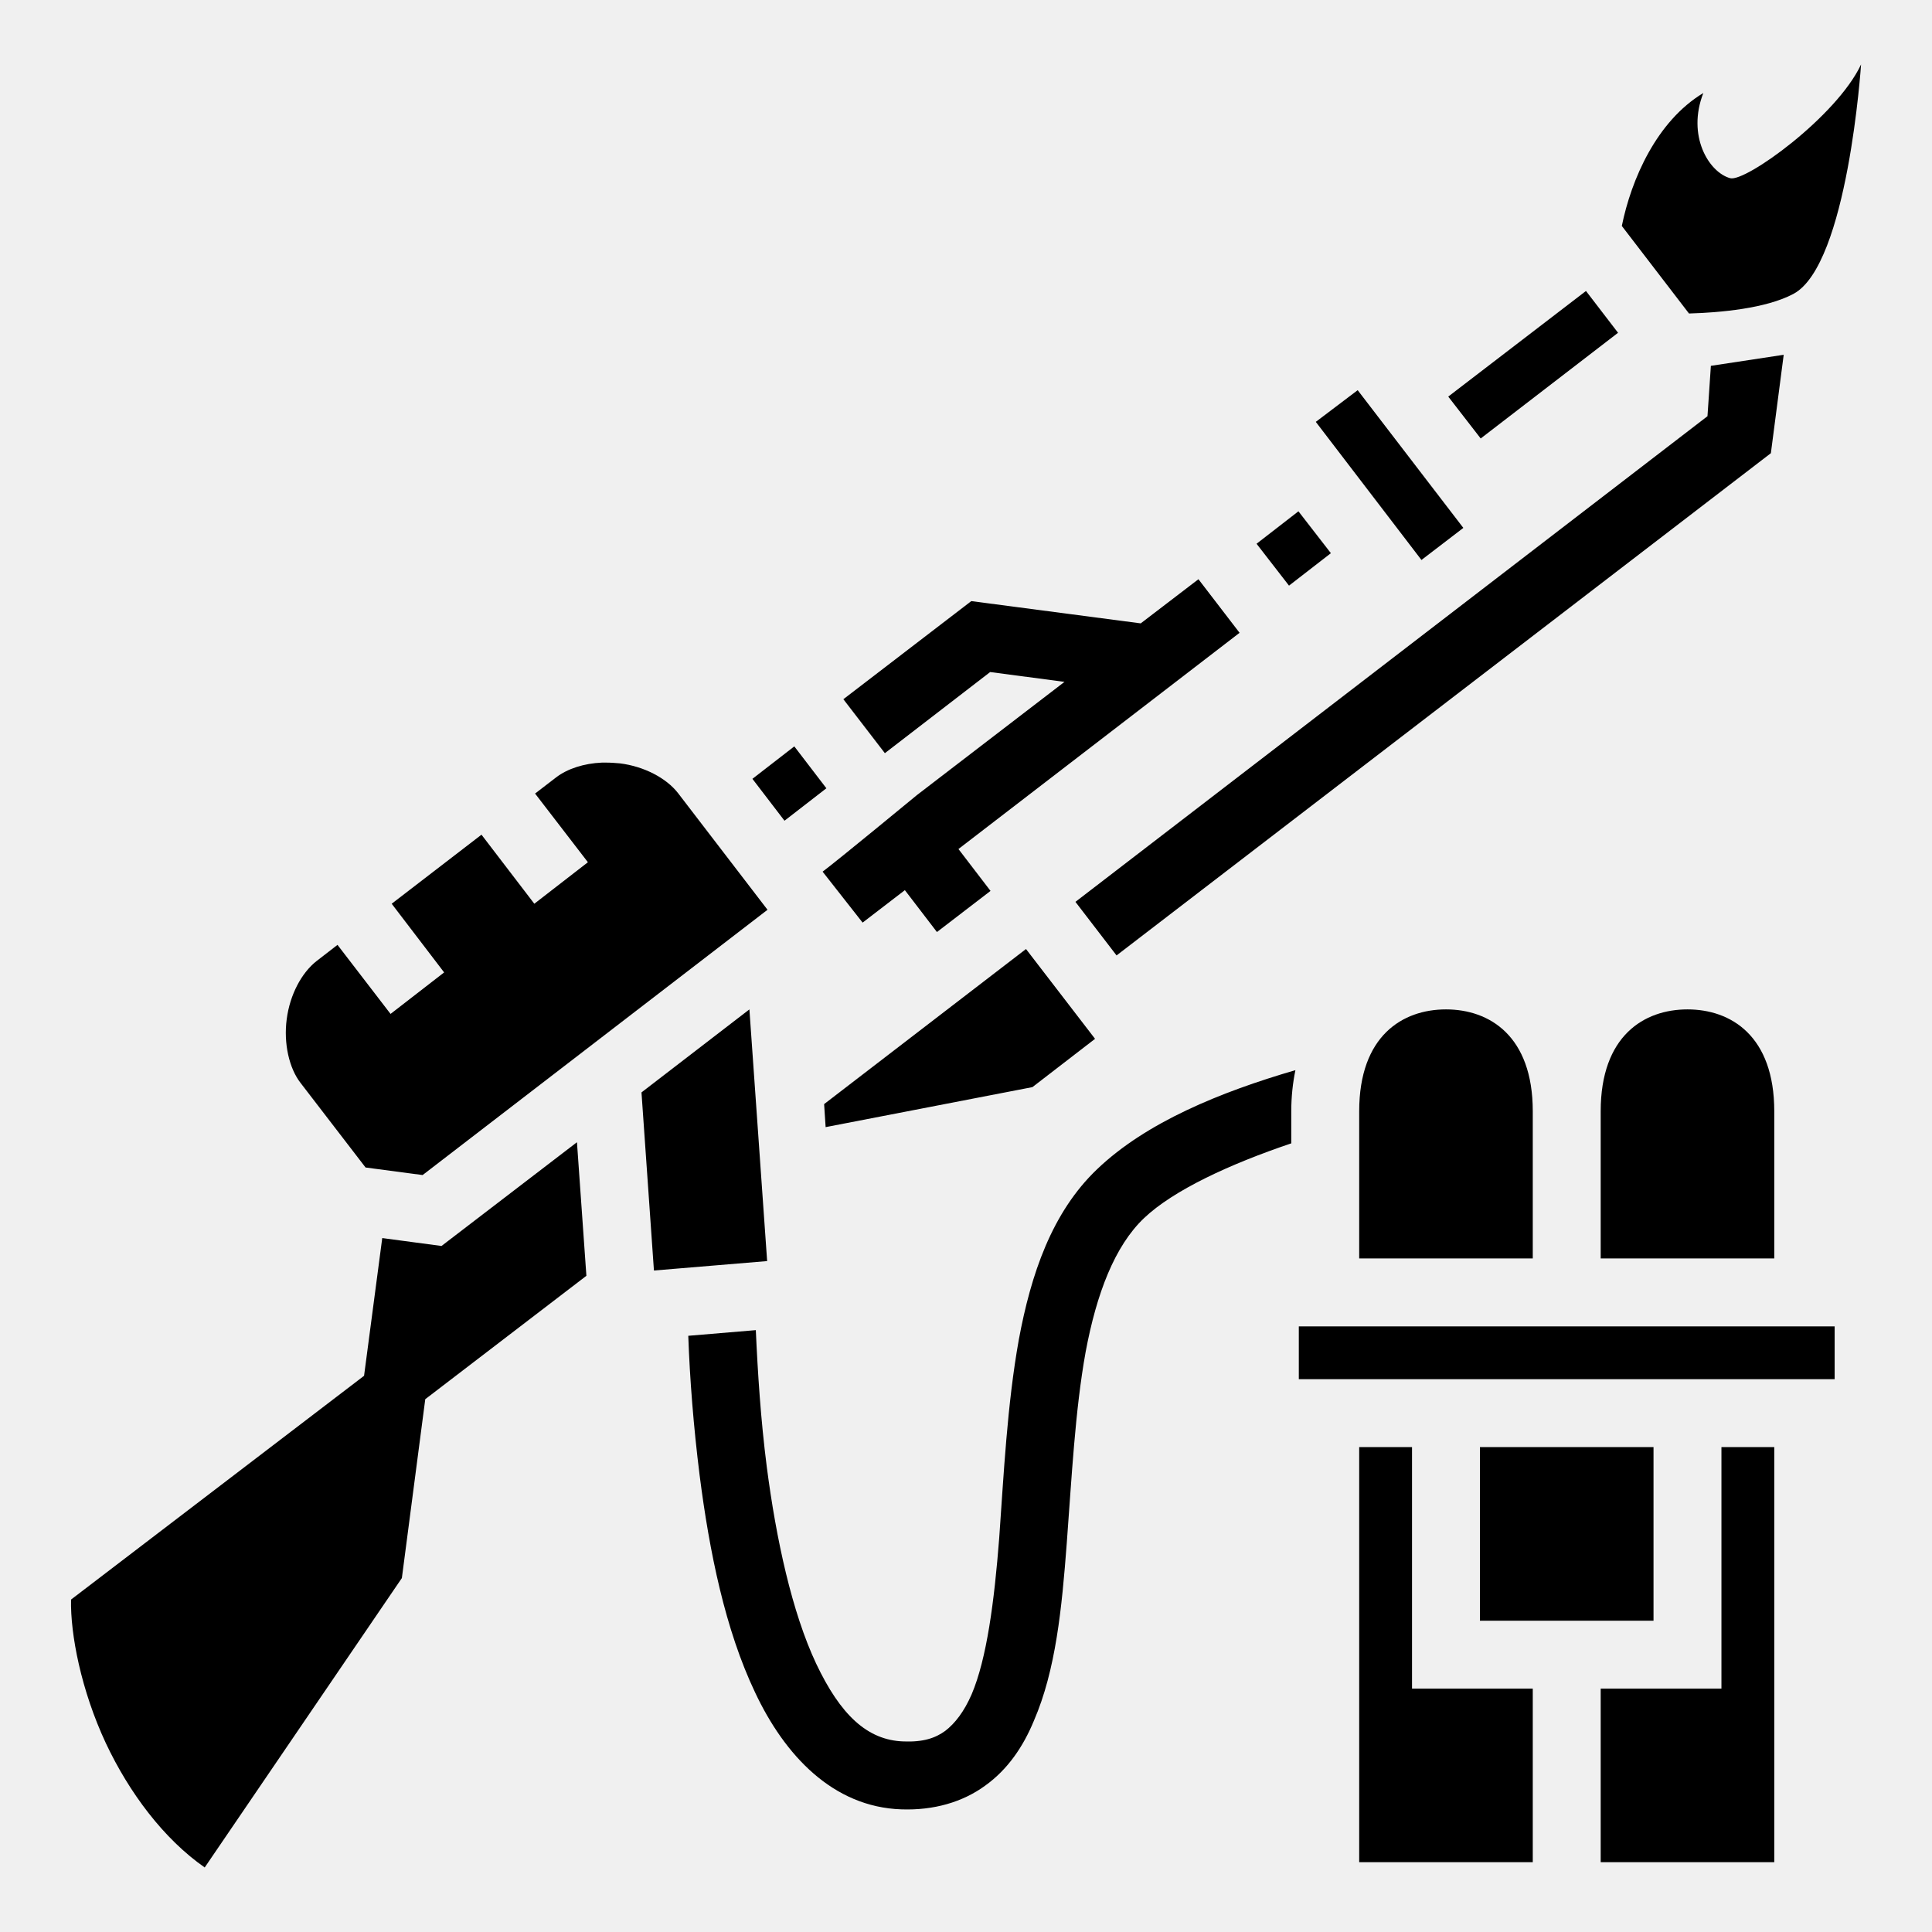
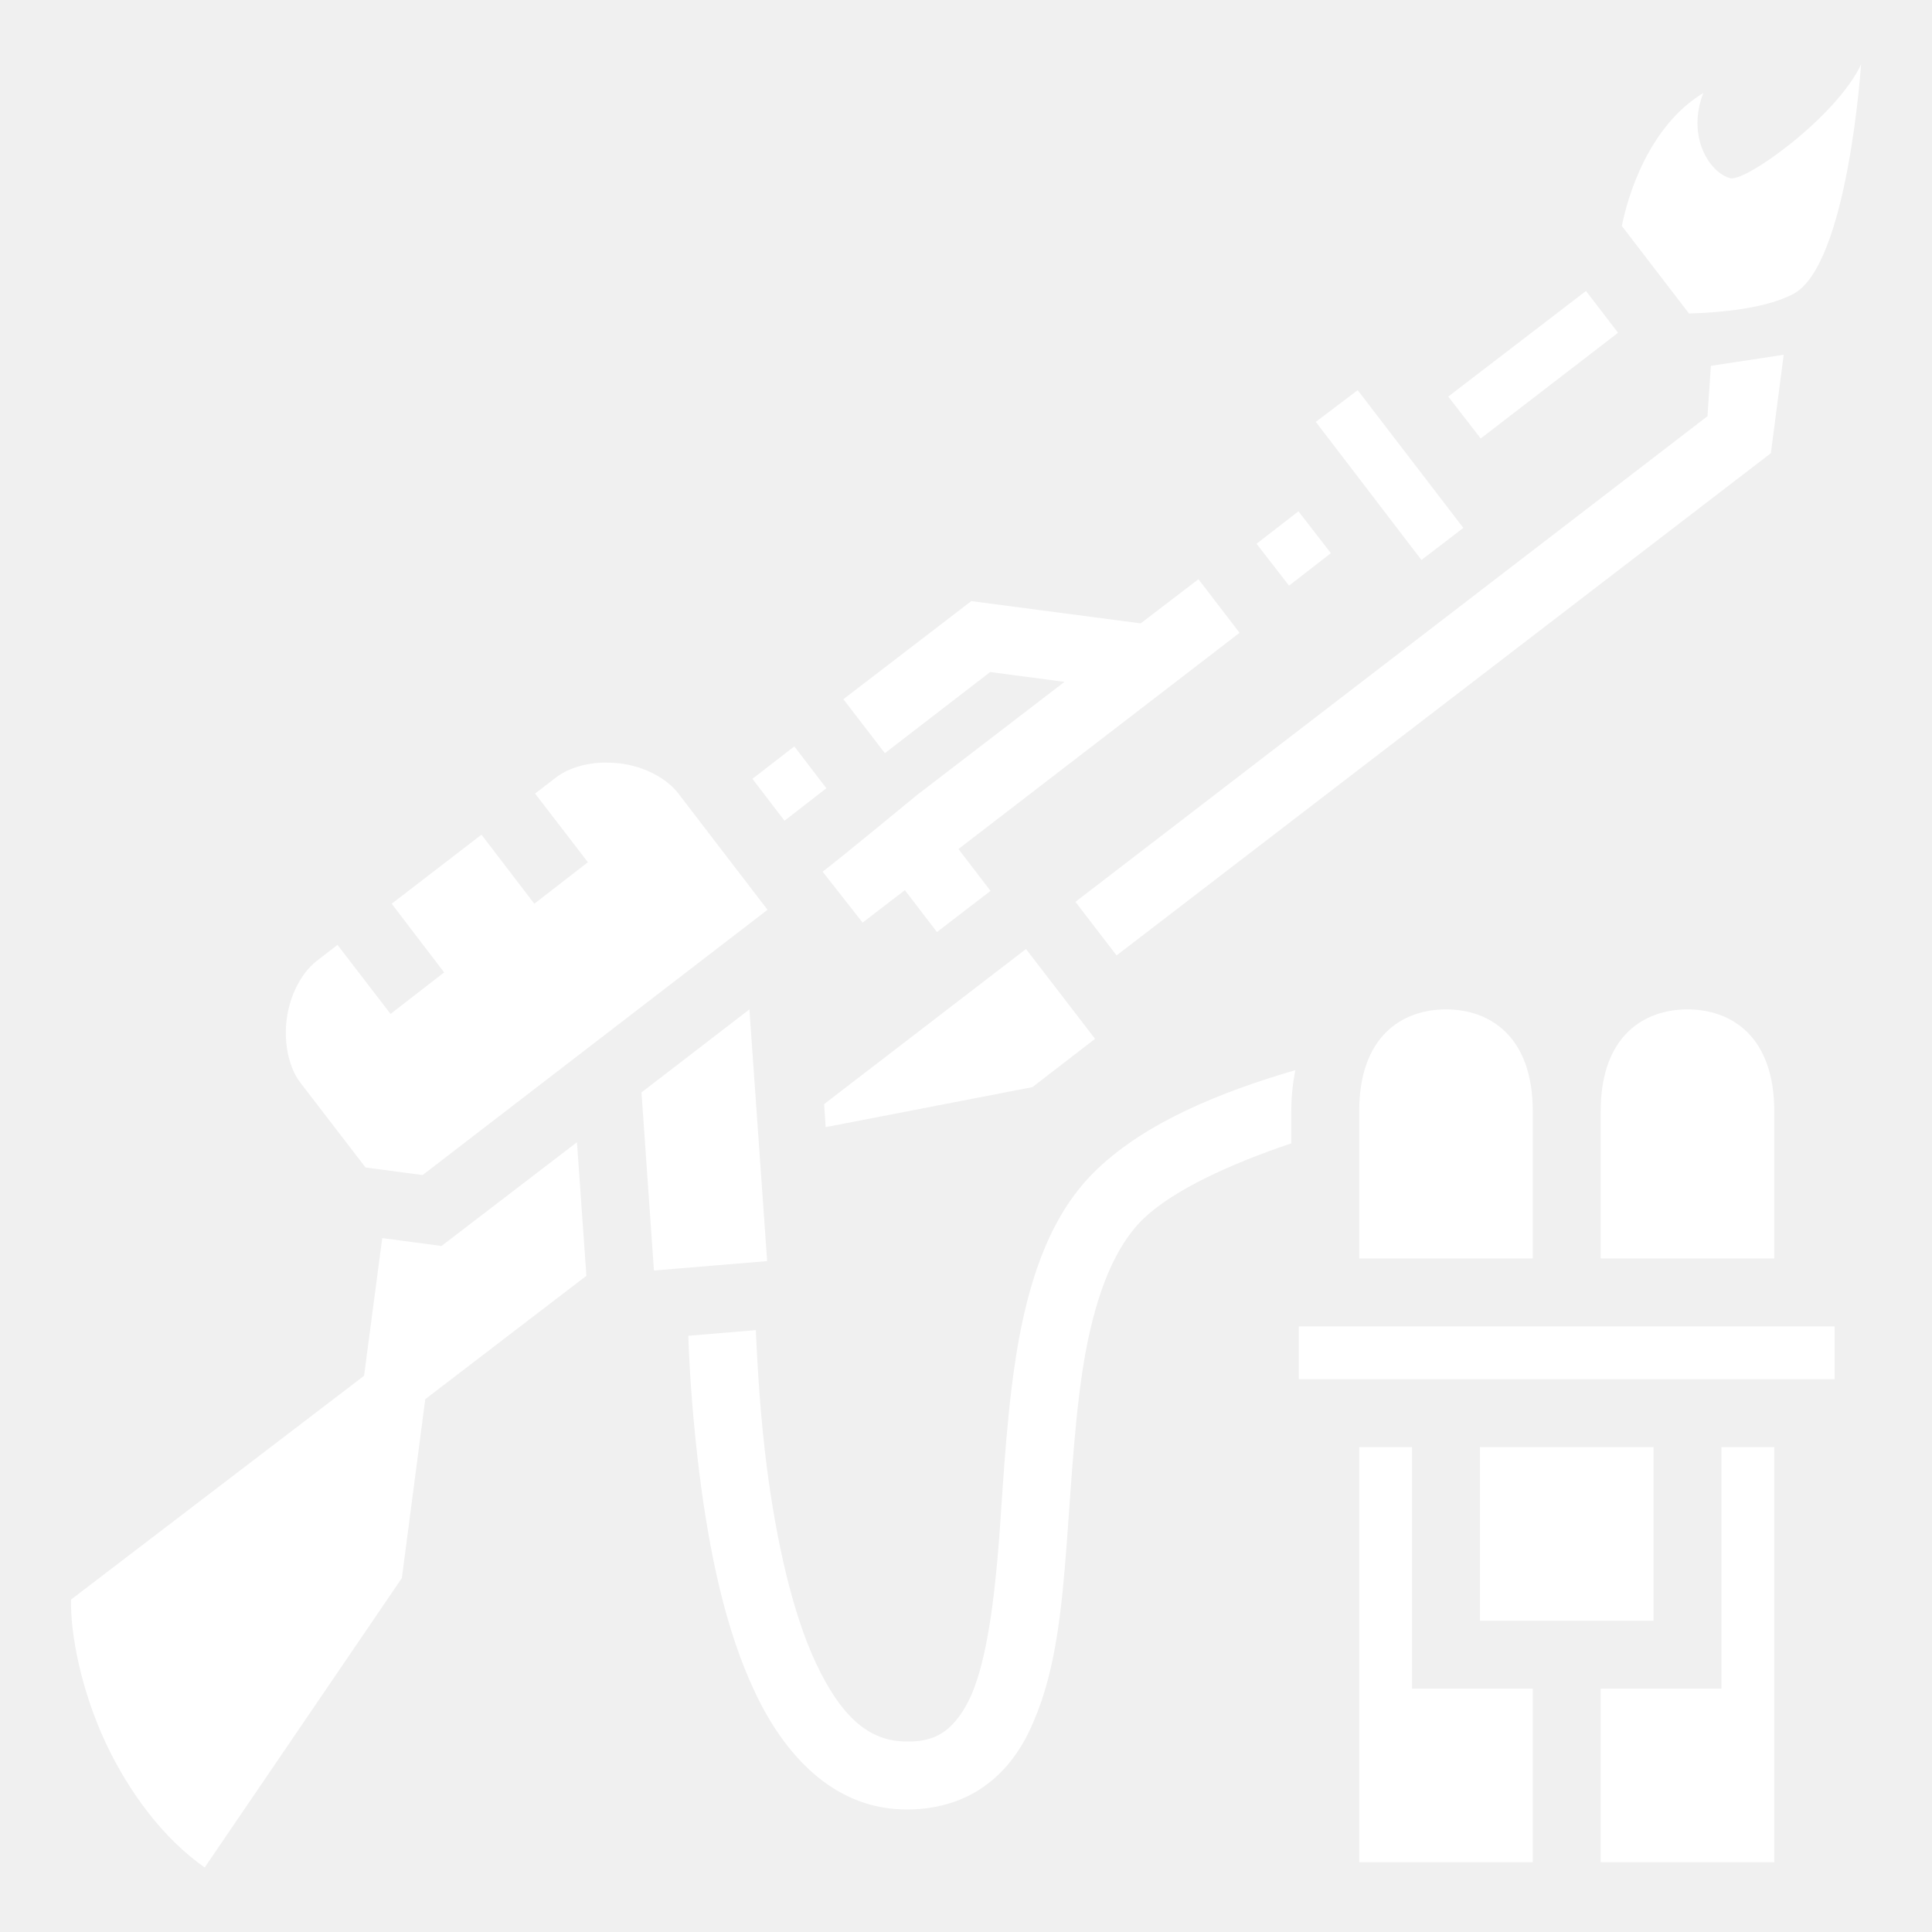
<svg xmlns="http://www.w3.org/2000/svg" viewBox="0 0 512 512">
-   <path fill="#000" d="M493.2 17.08c-6.5 13.85-30.7 31.28-34.7 30.14-5.7-1.6-11.5-11.29-7.1-22.57-12.4 7.46-19.1 22.92-21.6 35.23l17.8 23.2c8.2-.24 20.4-1.3 27.7-5.21 14.4-7.72 17.9-60.79 17.9-60.79zm-72.9 60.03-36.5 27.99 8.6 11.1 36.4-28.01zm33.1 19.84-.9 13.35L285 239l10.9 14.2 173.4-133.1 3.4-26.08zm-93.6 6.45-11.1 8.4 28 36.6 11.1-8.5zm-15.7 32.1-11.1 8.6 8.6 11.1 11.1-8.6zm-26.5 18-15.3 11.7-44.9-5.9-33.9 26 11 14.3 27.9-21.5 19.7 2.6-39.1 30s-21.1 17.4-25 20.3l10.6 13.5 11.2-8.6 8.5 11.1 14.2-10.9L254 225l74.5-57.3zm-107.1 44.3-11.1 8.6 8.5 11.1 11.1-8.6zm-51 4.3c-4.7.2-9.1 1.6-12.1 3.9l-5.6 4.3 14 18.2-14.2 11-14-18.3-23.8 18.3 13.9 18.2-14.2 11-14.06-18.3-5.56 4.3c-3.95 3.1-7.06 8.9-7.9 15.4-.85 6.4.64 13 3.68 16.9l17.22 22.4 15.12 2 91.4-70.3-23.7-30.9c-3.1-4-9-7.1-15.4-7.9-1.2-.1-2.4-.2-3.6-.2zm112.4 49.4-53.5 41.1.4 6.1 54.8-10.6 16.6-12.8zm-73.3 16-28.6 22 3.3 47.2 30-2.5zm184.6 0c-11.5 0-23 7-23 27v39h46v-39c0-20-11.5-27-23-27zm64 0c-11.5 0-23 7-23 27v39h46v-39c0-20-11.5-27-23-27zm-103.9 16.1c-19.9 5.8-39.5 13.8-52.5 26.2-12.1 11.5-17.6 28-20.8 45.2-3.1 17.3-4 35.8-5.2 52.6-1.3 16.8-3.3 32-7.3 41.4-2 4.6-4.4 7.7-7 9.7-2.6 1.9-5.8 3-11 2.8-9.7-.3-16.8-7.1-23.2-20.6-6.4-13.6-10.6-32.9-13.1-52.2-1.6-12.5-2.4-25-2.9-36.2l-17.9 1.5c.4 11.4 1.4 24.1 3 36.9 2.6 20.4 6.8 41 14.7 57.6 7.8 16.6 20.6 30.4 38.8 31 8.5.3 16.2-1.9 22.2-6.3 6-4.3 10.1-10.4 12.9-17.2 5.8-13.4 7.4-29.8 8.7-47 1.3-17.2 2.2-35.2 5-50.7 2.9-15.5 7.7-28.1 15.5-35.5 7.8-7.4 22.7-14.3 39-19.8v-8.5c0-3.9.4-7.5 1.1-10.9zm-190.4 19.1L117 330.2l-15.7-2.1-4.82 36.5-77.65 59.3c-.21 9.1 2.64 24 9.24 38.1 6.18 13.1 15.29 25.3 26.18 32.9l52.25-76.7 6.2-47.4 42.7-32.7zm191.3 48.8v14h142v-14zm16 32v110h46v-46h-32v-64zm32 0v46h46v-46zm64 0v64h-32v46h46v-110z" />
+   <path fill="#fff" d="M493.2 17.08c-6.5 13.85-30.7 31.28-34.7 30.14-5.7-1.6-11.5-11.29-7.1-22.57-12.4 7.46-19.1 22.92-21.6 35.23l17.8 23.2c8.2-.24 20.4-1.3 27.7-5.21 14.4-7.72 17.9-60.79 17.9-60.79zm-72.9 60.03-36.5 27.99 8.6 11.1 36.4-28.01zm33.1 19.84-.9 13.35L285 239l10.9 14.2 173.4-133.1 3.4-26.08zm-93.6 6.45-11.1 8.4 28 36.6 11.1-8.5zm-15.7 32.1-11.1 8.6 8.6 11.1 11.1-8.6zm-26.5 18-15.3 11.7-44.9-5.9-33.9 26 11 14.3 27.9-21.5 19.7 2.6-39.1 30s-21.1 17.4-25 20.3l10.6 13.5 11.2-8.6 8.5 11.1 14.2-10.9L254 225l74.5-57.3zm-107.1 44.3-11.1 8.6 8.5 11.1 11.1-8.6zm-51 4.3c-4.7.2-9.1 1.6-12.1 3.9l-5.6 4.3 14 18.2-14.2 11-14-18.3-23.8 18.3 13.9 18.2-14.2 11-14.06-18.3-5.56 4.3c-3.95 3.1-7.06 8.9-7.9 15.4-.85 6.4.64 13 3.68 16.9l17.22 22.4 15.12 2 91.4-70.3-23.7-30.9c-3.1-4-9-7.1-15.4-7.9-1.2-.1-2.4-.2-3.6-.2zm112.4 49.4-53.5 41.1.4 6.1 54.8-10.6 16.6-12.8zm-73.3 16-28.6 22 3.3 47.2 30-2.5zm184.6 0c-11.5 0-23 7-23 27v39h46v-39c0-20-11.5-27-23-27zm64 0c-11.5 0-23 7-23 27v39h46v-39c0-20-11.5-27-23-27zm-103.9 16.1c-19.9 5.8-39.5 13.8-52.5 26.2-12.1 11.5-17.6 28-20.8 45.2-3.1 17.3-4 35.8-5.2 52.6-1.3 16.8-3.3 32-7.3 41.4-2 4.6-4.4 7.7-7 9.7-2.6 1.9-5.8 3-11 2.8-9.7-.3-16.8-7.1-23.2-20.6-6.4-13.6-10.6-32.9-13.1-52.2-1.6-12.5-2.4-25-2.9-36.2l-17.9 1.5c.4 11.4 1.4 24.1 3 36.9 2.6 20.4 6.8 41 14.7 57.6 7.8 16.6 20.6 30.4 38.8 31 8.5.3 16.2-1.9 22.2-6.3 6-4.3 10.1-10.4 12.9-17.2 5.8-13.4 7.4-29.8 8.7-47 1.3-17.2 2.2-35.2 5-50.7 2.9-15.5 7.7-28.1 15.5-35.5 7.8-7.4 22.7-14.3 39-19.8v-8.5c0-3.9.4-7.5 1.1-10.9zm-190.4 19.1L117 330.2l-15.7-2.1-4.82 36.5-77.65 59.3c-.21 9.1 2.64 24 9.24 38.1 6.18 13.1 15.29 25.3 26.18 32.9l52.25-76.7 6.2-47.4 42.7-32.7zm191.3 48.8v14h142v-14zm16 32v110h46v-46h-32v-64zm32 0v46h46v-46zm64 0v64h-32v46h46v-110z" />
</svg>
